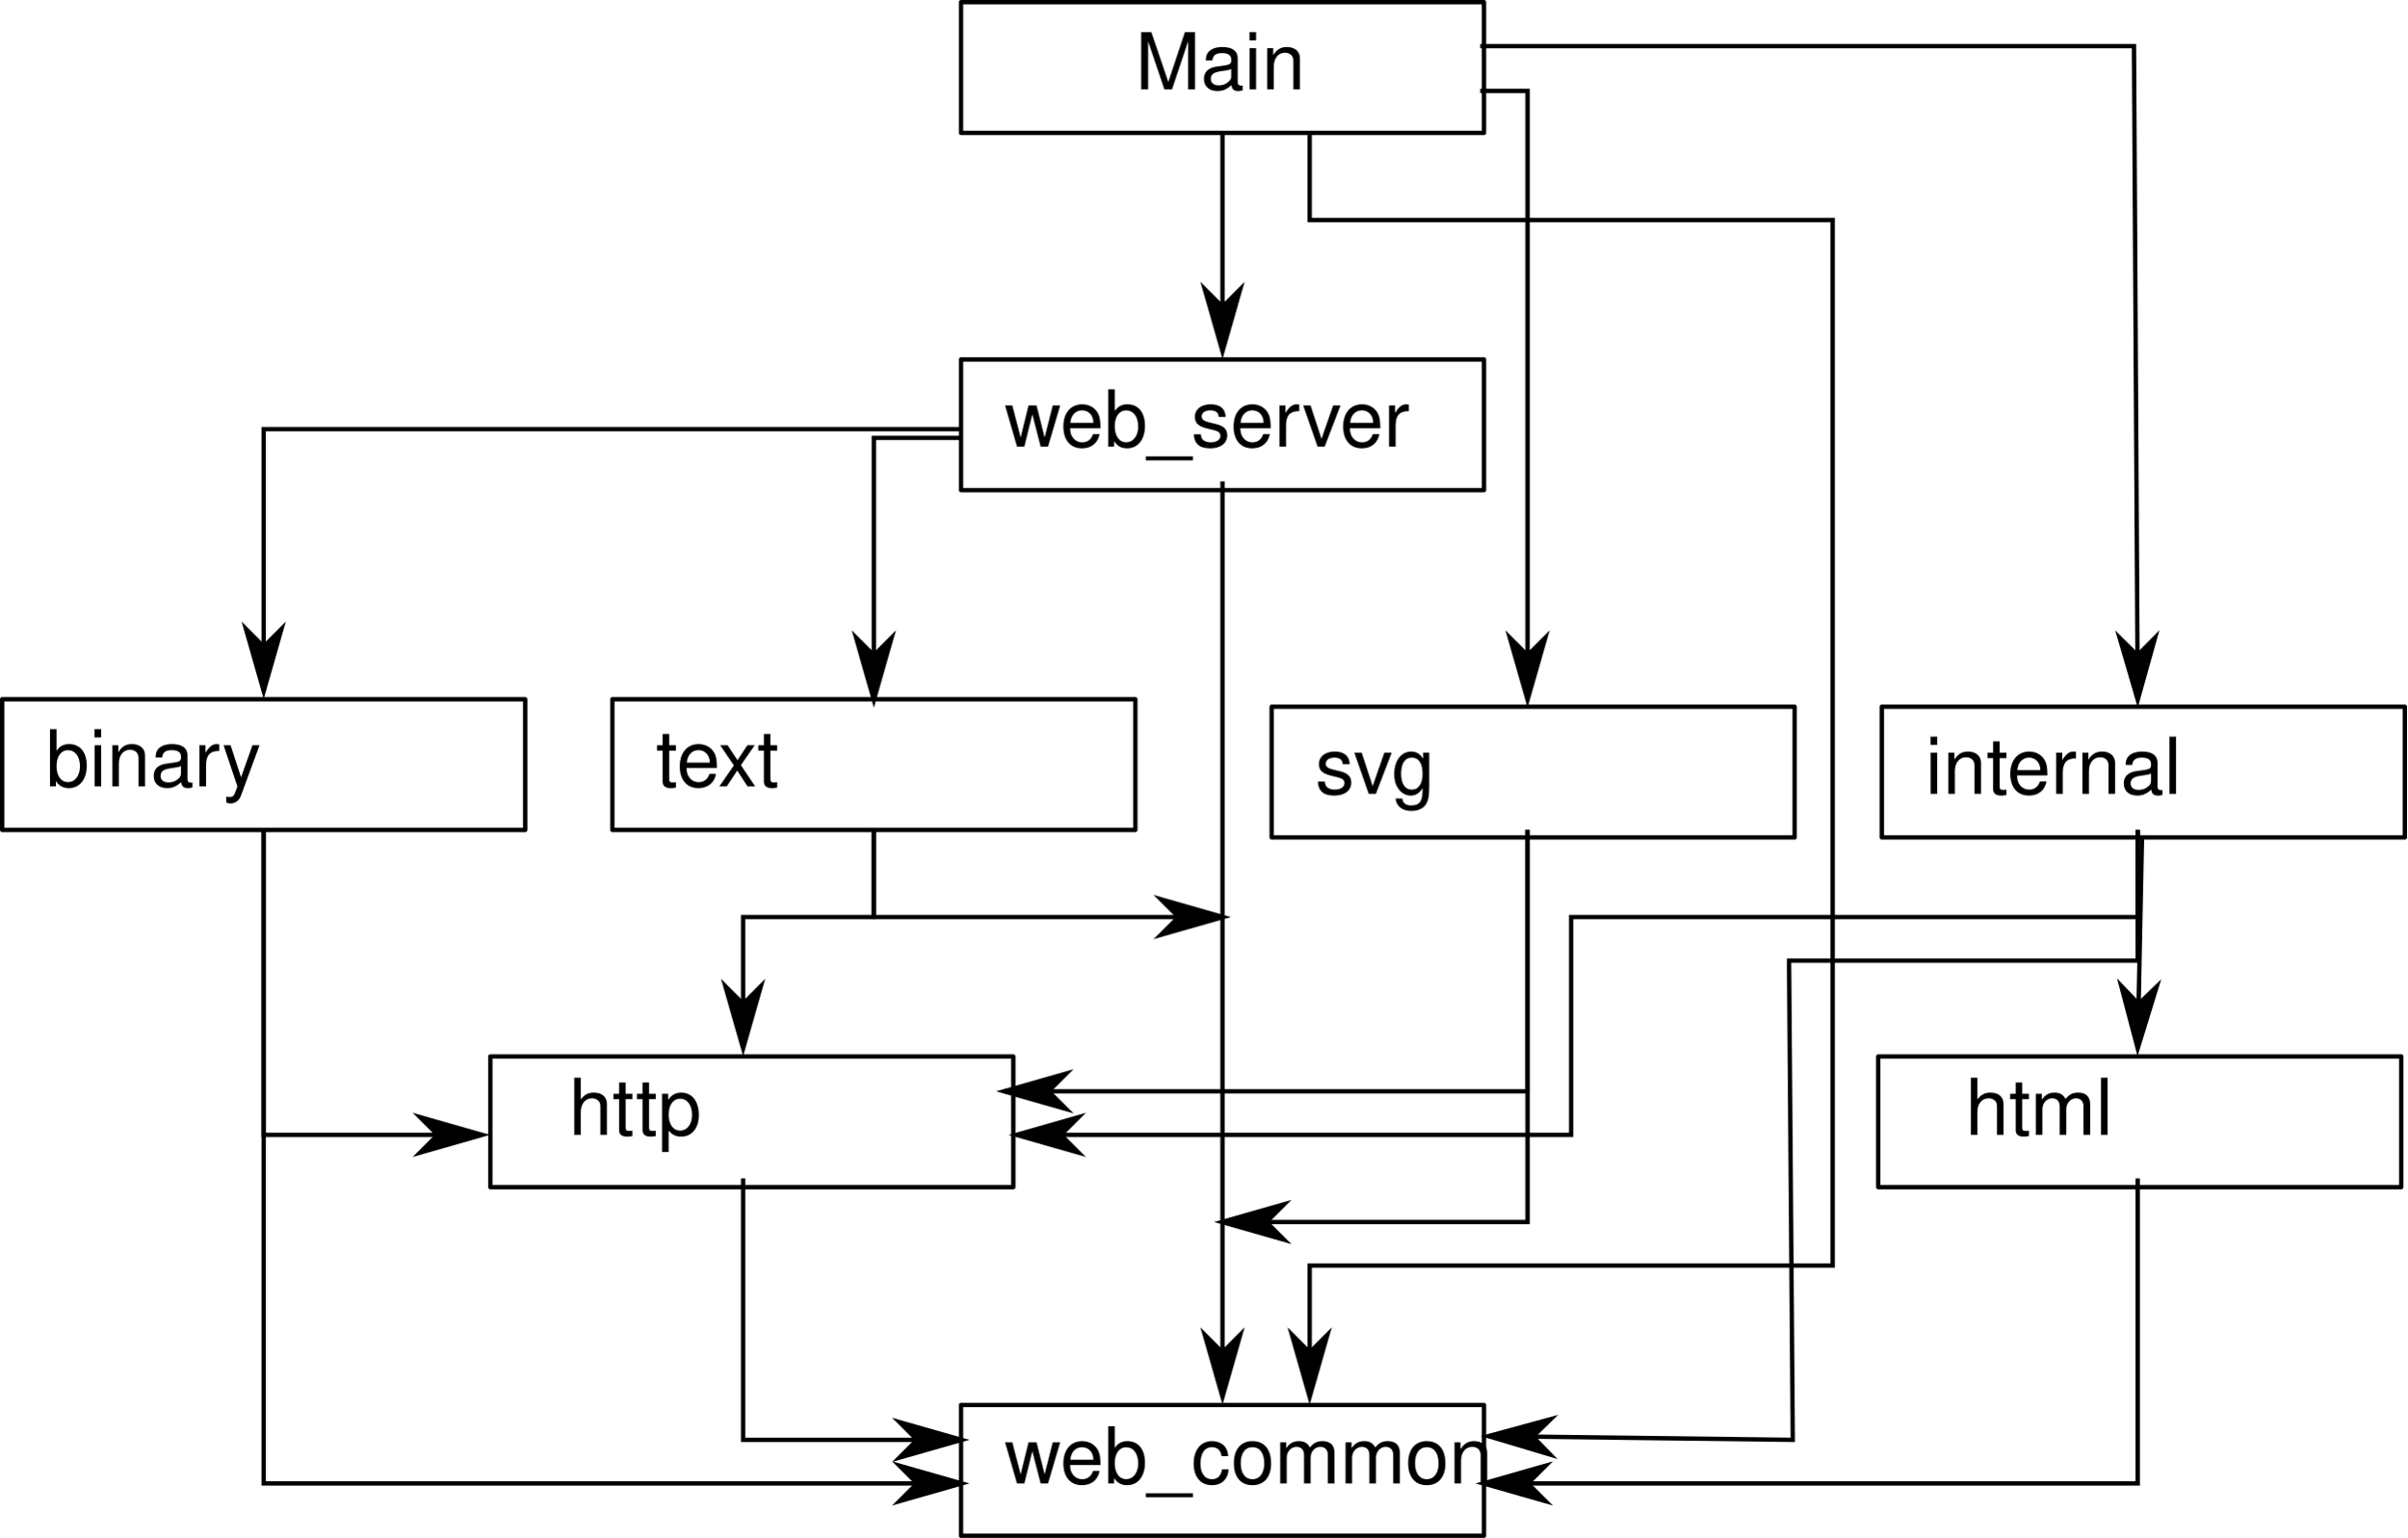
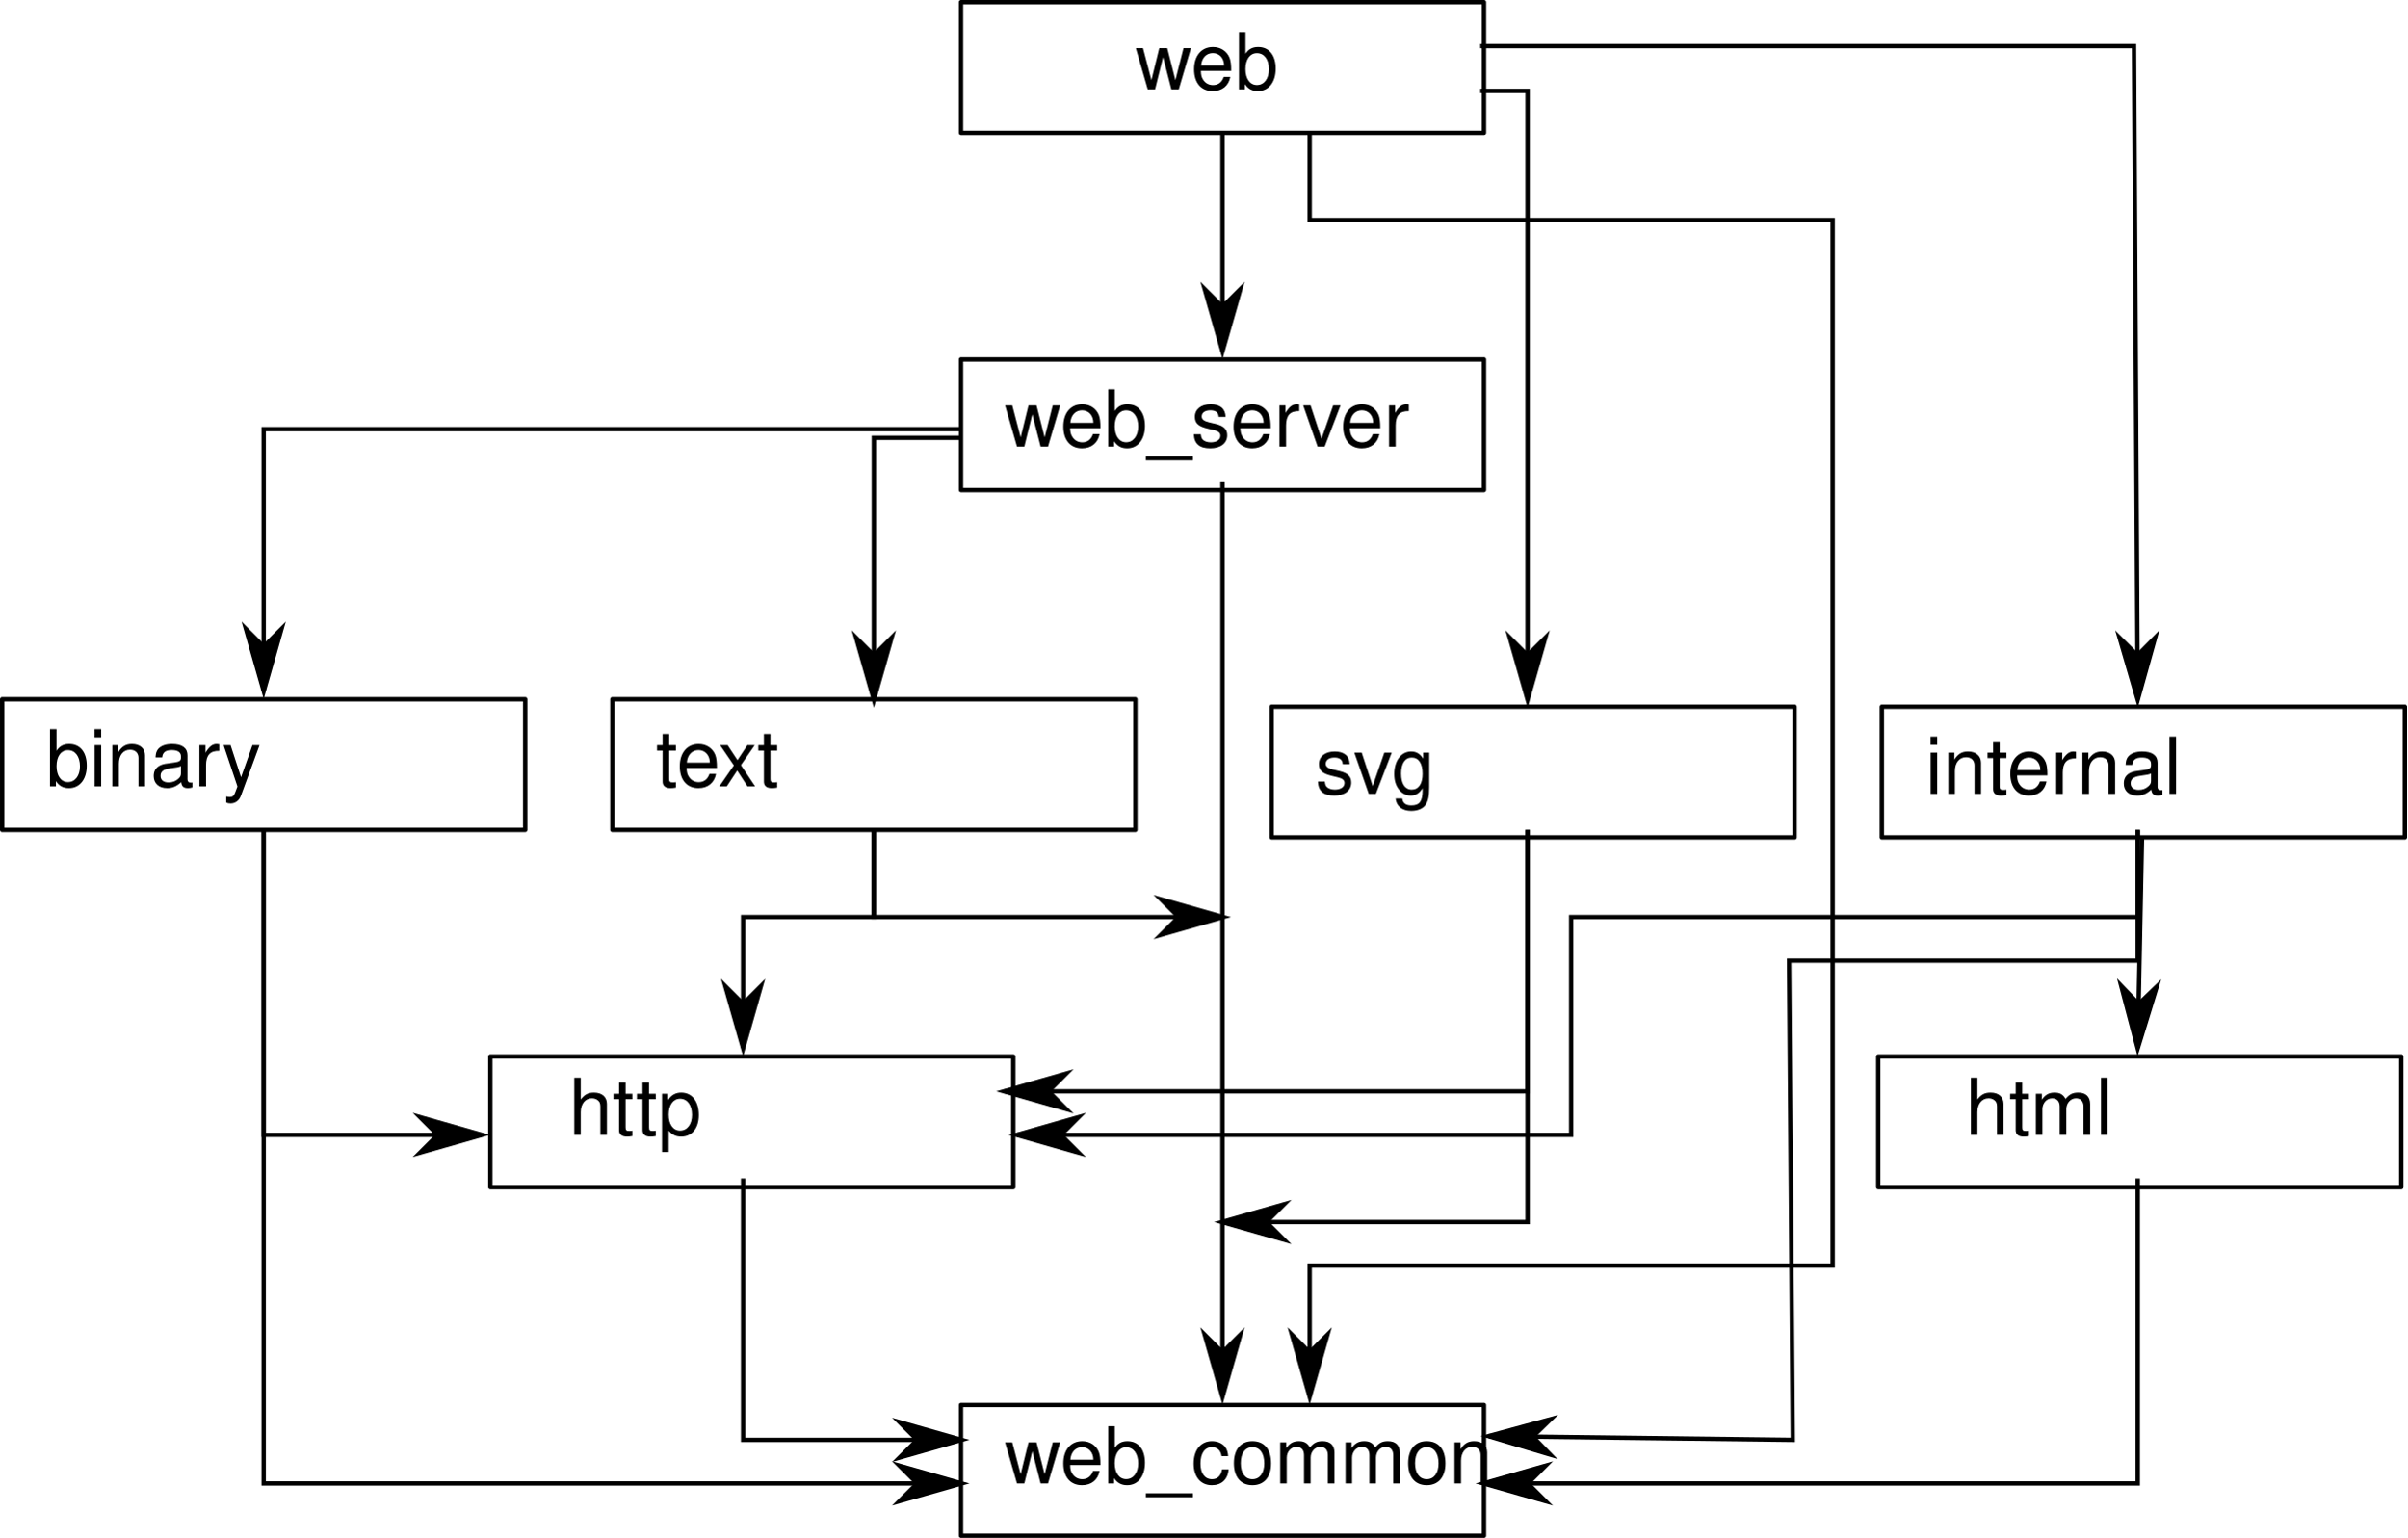
<svg xmlns="http://www.w3.org/2000/svg" width="155.867mm" height="99.624mm" viewBox="0 0 552.285 353" id="svg2" version="1.1">
  <defs id="defs4">
    <marker orient="auto" refY="0.0" refX="0.0" id="marker4498" style="overflow:visible;">
      <path id="path4245" d="M 0.0,0.0 L 5.0,-5.0 L -12.5,0.0 L 5.0,5.0 L 0.0,0.0 z " style="fill-rule:evenodd;stroke:#000000;stroke-width:1pt;stroke-opacity:1;fill:#000000;fill-opacity:1" transform="scale(0.8) rotate(180) translate(12.5,0)" />
    </marker>
    <marker style="overflow:visible" id="marker14424" refX="0" refY="0" orient="auto">
      <path transform="matrix(-0.8,0,0,-0.8,-10,0)" style="fill:#000000;fill-opacity:1;fill-rule:evenodd;stroke:#000000;stroke-width:1pt;stroke-opacity:1" d="M 0,0 5,-5 -12.5,0 5,5 0,0 Z" id="path14426" />
    </marker>
    <marker orient="auto" refY="0" refX="0" id="marker14094" style="overflow:visible">
      <path id="path14096" d="M 0,0 5,-5 -12.5,0 5,5 0,0 Z" style="fill:#000000;fill-opacity:1;fill-rule:evenodd;stroke:#000000;stroke-width:1pt;stroke-opacity:1" transform="matrix(-0.8,0,0,-0.8,-10,0)" />
    </marker>
    <marker style="overflow:visible" id="marker13932" refX="0" refY="0" orient="auto">
      <path transform="matrix(-0.8,0,0,-0.8,-10,0)" style="fill:#000000;fill-opacity:1;fill-rule:evenodd;stroke:#000000;stroke-width:1pt;stroke-opacity:1" d="M 0,0 5,-5 -12.5,0 5,5 0,0 Z" id="path13934" />
    </marker>
    <marker orient="auto" refY="0" refX="0" id="marker13806" style="overflow:visible">
      <path id="path13808" d="M 0,0 5,-5 -12.5,0 5,5 0,0 Z" style="fill:#000000;fill-opacity:1;fill-rule:evenodd;stroke:#000000;stroke-width:1pt;stroke-opacity:1" transform="matrix(-0.8,0,0,-0.8,-10,0)" />
    </marker>
    <marker style="overflow:visible" id="marker13686" refX="0" refY="0" orient="auto">
      <path transform="matrix(-0.8,0,0,-0.8,-10,0)" style="fill:#000000;fill-opacity:1;fill-rule:evenodd;stroke:#000000;stroke-width:1pt;stroke-opacity:1" d="M 0,0 5,-5 -12.5,0 5,5 0,0 Z" id="path13688" />
    </marker>
    <marker orient="auto" refY="0" refX="0" id="marker12858" style="overflow:visible">
      <path id="path12860" d="M 0,0 5,-5 -12.5,0 5,5 0,0 Z" style="fill:#000000;fill-opacity:1;fill-rule:evenodd;stroke:#000000;stroke-width:1pt;stroke-opacity:1" transform="matrix(-0.8,0,0,-0.8,-10,0)" />
    </marker>
    <marker style="overflow:visible" id="marker11416" refX="0" refY="0" orient="auto">
      <path transform="matrix(-0.8,0,0,-0.8,-10,0)" style="fill:#000000;fill-opacity:1;fill-rule:evenodd;stroke:#000000;stroke-width:1pt;stroke-opacity:1" d="M 0,0 5,-5 -12.5,0 5,5 0,0 Z" id="path11418" />
    </marker>
    <marker orient="auto" refY="0" refX="0" id="marker11128" style="overflow:visible">
      <path id="path11130" d="M 0,0 5,-5 -12.5,0 5,5 0,0 Z" style="fill:#000000;fill-opacity:1;fill-rule:evenodd;stroke:#000000;stroke-width:1pt;stroke-opacity:1" transform="matrix(-0.8,0,0,-0.8,-10,0)" />
    </marker>
    <marker style="overflow:visible" id="marker10966" refX="0" refY="0" orient="auto">
      <path transform="matrix(-0.8,0,0,-0.8,-10,0)" style="fill:#000000;fill-opacity:1;fill-rule:evenodd;stroke:#000000;stroke-width:1pt;stroke-opacity:1" d="M 0,0 5,-5 -12.5,0 5,5 0,0 Z" id="path10968" />
    </marker>
    <marker orient="auto" refY="0" refX="0" id="marker10692" style="overflow:visible">
      <path id="path10694" d="M 0,0 5,-5 -12.5,0 5,5 0,0 Z" style="fill:#000000;fill-opacity:1;fill-rule:evenodd;stroke:#000000;stroke-width:1pt;stroke-opacity:1" transform="matrix(-0.8,0,0,-0.8,-10,0)" />
    </marker>
    <marker style="overflow:visible" id="marker10530" refX="0" refY="0" orient="auto">
      <path transform="matrix(-0.8,0,0,-0.8,-10,0)" style="fill:#000000;fill-opacity:1;fill-rule:evenodd;stroke:#000000;stroke-width:1pt;stroke-opacity:1" d="M 0,0 5,-5 -12.5,0 5,5 0,0 Z" id="path10532" />
    </marker>
    <marker orient="auto" refY="0" refX="0" id="marker10410" style="overflow:visible">
      <path id="path10412" d="M 0,0 5,-5 -12.5,0 5,5 0,0 Z" style="fill:#000000;fill-opacity:1;fill-rule:evenodd;stroke:#000000;stroke-width:1pt;stroke-opacity:1" transform="matrix(-0.8,0,0,-0.8,-10,0)" />
    </marker>
    <marker style="overflow:visible" id="marker10296" refX="0" refY="0" orient="auto">
      <path transform="matrix(-0.8,0,0,-0.8,-10,0)" style="fill:#000000;fill-opacity:1;fill-rule:evenodd;stroke:#000000;stroke-width:1pt;stroke-opacity:1" d="M 0,0 5,-5 -12.5,0 5,5 0,0 Z" id="path10298" />
    </marker>
    <marker orient="auto" refY="0" refX="0" id="marker10164" style="overflow:visible">
      <path id="path10166" d="M 0,0 5,-5 -12.5,0 5,5 0,0 Z" style="fill:#000000;fill-opacity:1;fill-rule:evenodd;stroke:#000000;stroke-width:1pt;stroke-opacity:1" transform="matrix(-0.8,0,0,-0.8,-10,0)" />
    </marker>
    <marker style="overflow:visible" id="marker9482" refX="0" refY="0" orient="auto">
      <path transform="matrix(-0.8,0,0,-0.8,-10,0)" style="fill:#000000;fill-opacity:1;fill-rule:evenodd;stroke:#000000;stroke-width:1pt;stroke-opacity:1" d="M 0,0 5,-5 -12.5,0 5,5 0,0 Z" id="path9484" />
    </marker>
    <marker orient="auto" refY="0" refX="0" id="marker7545" style="overflow:visible">
      <path id="path7547" d="M 0,0 5,-5 -12.5,0 5,5 0,0 Z" style="fill:#000000;fill-opacity:1;fill-rule:evenodd;stroke:#000000;stroke-width:1pt;stroke-opacity:1" transform="matrix(-0.8,0,0,-0.8,-10,0)" />
    </marker>
    <marker orient="auto" refY="0" refX="0" id="Arrow1Lend" style="overflow:visible">
      <path id="path4219" d="M 0,0 5,-5 -12.5,0 5,5 0,0 Z" style="fill:#000000;fill-opacity:1;fill-rule:evenodd;stroke:#000000;stroke-width:1pt;stroke-opacity:1" transform="matrix(-0.8,0,0,-0.8,-10,0)" />
    </marker>
    <marker style="overflow:visible" id="marker4854" refX="0" refY="0" orient="auto">
      <path transform="matrix(-0.8,0,0,-0.8,-10,0)" style="fill:#000000;fill-opacity:1;fill-rule:evenodd;stroke:#000000;stroke-width:1pt;stroke-opacity:1" d="M 0,0 5,-5 -12.5,0 5,5 0,0 Z" id="path4856" />
    </marker>
  </defs>
  <g id="layer1" transform="translate(-19.5,-111.8622)">
    <g id="g4158" transform="translate(0,-58)">
      <text id="text4148" y="272.362" x="250" style="font-style:normal;font-variant:normal;font-weight:normal;font-stretch:normal;font-size:18px;line-height:125%;font-family:Helvetica;-inkscape-font-specification:Helvetica;text-align:start;letter-spacing:0px;word-spacing:0px;writing-mode:lr-tb;text-anchor:start;fill:#000000;fill-opacity:1;stroke:none;stroke-width:1px;stroke-linecap:butt;stroke-linejoin:miter;stroke-opacity:1" xml:space="preserve">
        <tspan y="272.362" x="250" id="tspan4150">web_server</tspan>
      </text>
      <rect y="252.362" x="240" height="30" width="120" id="rect4154" style="opacity:1;fill:none;fill-opacity:1;stroke:#000000;stroke-width:1;stroke-linecap:round;stroke-linejoin:round;stroke-miterlimit:4;stroke-dasharray:none;stroke-dashoffset:0;stroke-opacity:1" />
    </g>
-     <g id="g4165">
+     <g id="g4242">
      <text id="text4144" y="132.362" x="280" style="font-style:normal;font-variant:normal;font-weight:normal;font-stretch:normal;font-size:18px;line-height:125%;font-family:Helvetica;-inkscape-font-specification:Helvetica;text-align:start;letter-spacing:0px;word-spacing:0px;writing-mode:lr-tb;text-anchor:start;fill:#000000;fill-opacity:1;stroke:none;stroke-width:1px;stroke-linecap:butt;stroke-linejoin:miter;stroke-opacity:1" xml:space="preserve">
-         <tspan y="132.362" x="280" id="tspan4146">Main</tspan>
+         <tspan y="132.362" x="280" id="tspan4146">web</tspan>
      </text>
      <rect style="opacity:1;fill:none;fill-opacity:1;stroke:#000000;stroke-width:1;stroke-linecap:round;stroke-linejoin:round;stroke-miterlimit:4;stroke-dasharray:none;stroke-dashoffset:0;stroke-opacity:1" id="rect4156" width="120" height="30" x="240" y="112.362" />
    </g>
    <g id="g7380">
      <rect style="opacity:1;fill:none;fill-opacity:1;stroke:#000000;stroke-width:1;stroke-linecap:round;stroke-linejoin:round;stroke-miterlimit:4;stroke-dasharray:none;stroke-dashoffset:0;stroke-opacity:1" id="rect4170" width="120" height="30" x="20" y="272.362" />
      <text id="text4180" y="292.362" x="30" style="font-style:normal;font-variant:normal;font-weight:normal;font-stretch:normal;font-size:18px;line-height:125%;font-family:Helvetica;-inkscape-font-specification:Helvetica;text-align:start;letter-spacing:0px;word-spacing:0px;writing-mode:lr-tb;text-anchor:start;fill:#000000;fill-opacity:1;stroke:none;stroke-width:1px;stroke-linecap:butt;stroke-linejoin:miter;stroke-opacity:1" xml:space="preserve">
        <tspan y="292.362" x="30" id="tspan4182">binary</tspan>
      </text>
    </g>
    <g id="g7375">
      <rect y="272.362" x="160" height="30" width="120" id="rect4178" style="opacity:1;fill:none;fill-opacity:1;stroke:#000000;stroke-width:1;stroke-linecap:round;stroke-linejoin:round;stroke-miterlimit:4;stroke-dasharray:none;stroke-dashoffset:0;stroke-opacity:1" />
      <text id="text4184" y="292.362" x="170" style="font-style:normal;font-variant:normal;font-weight:normal;font-stretch:normal;font-size:18px;line-height:125%;font-family:Helvetica;-inkscape-font-specification:Helvetica;text-align:start;letter-spacing:0px;word-spacing:0px;writing-mode:lr-tb;text-anchor:start;fill:#000000;fill-opacity:1;stroke:none;stroke-width:1px;stroke-linecap:butt;stroke-linejoin:miter;stroke-opacity:1" xml:space="preserve">
        <tspan y="292.362" x="170" id="tspan4186">text</tspan>
      </text>
    </g>
    <g id="g7365" transform="translate(141.2854,1.71255)">
      <rect style="opacity:1;fill:none;fill-opacity:1;stroke:#000000;stroke-width:1;stroke-linecap:round;stroke-linejoin:round;stroke-miterlimit:4;stroke-dasharray:none;stroke-dashoffset:0;stroke-opacity:1" id="rect4172" width="120" height="30" x="310" y="272.362" />
      <text id="text4188" y="292.362" x="320" style="font-style:normal;font-variant:normal;font-weight:normal;font-stretch:normal;font-size:18px;line-height:125%;font-family:Helvetica;-inkscape-font-specification:Helvetica;text-align:start;letter-spacing:0px;word-spacing:0px;writing-mode:lr-tb;text-anchor:start;fill:#000000;fill-opacity:1;stroke:none;stroke-width:1px;stroke-linecap:butt;stroke-linejoin:miter;stroke-opacity:1" xml:space="preserve">
        <tspan y="292.362" x="320" id="tspan4190">internal</tspan>
      </text>
    </g>
    <g id="g7360" transform="translate(-138.7166,1.71255)">
      <rect y="272.362" x="450" height="30" width="120" id="rect4174" style="opacity:1;fill:none;fill-opacity:1;stroke:#000000;stroke-width:1;stroke-linecap:round;stroke-linejoin:round;stroke-miterlimit:4;stroke-dasharray:none;stroke-dashoffset:0;stroke-opacity:1" />
      <text id="text4192" y="292.362" x="460" style="font-style:normal;font-variant:normal;font-weight:normal;font-stretch:normal;font-size:18px;line-height:125%;font-family:Helvetica;-inkscape-font-specification:Helvetica;text-align:start;letter-spacing:0px;word-spacing:0px;writing-mode:lr-tb;text-anchor:start;fill:#000000;fill-opacity:1;stroke:none;stroke-width:1px;stroke-linecap:butt;stroke-linejoin:miter;stroke-opacity:1" xml:space="preserve">
        <tspan y="292.362" x="460" id="tspan4194">svg</tspan>
      </text>
    </g>
    <g id="g7385">
      <rect y="354.362" x="132" height="30" width="120" id="rect4163" style="opacity:1;fill:none;fill-opacity:1;stroke:#000000;stroke-width:1;stroke-linecap:round;stroke-linejoin:round;stroke-miterlimit:4;stroke-dasharray:none;stroke-dashoffset:0;stroke-opacity:1" />
      <text id="text4198" y="372.362" x="150" style="font-style:normal;font-variant:normal;font-weight:normal;font-stretch:normal;font-size:18px;line-height:125%;font-family:Helvetica;-inkscape-font-specification:Helvetica;text-align:start;letter-spacing:0px;word-spacing:0px;writing-mode:lr-tb;text-anchor:start;fill:#000000;fill-opacity:1;stroke:none;stroke-width:1px;stroke-linecap:butt;stroke-linejoin:miter;stroke-opacity:1" xml:space="preserve">
        <tspan y="372.362" x="150" id="tspan4200">http</tspan>
      </text>
    </g>
    <g id="g7370" transform="translate(110.4595,0)">
      <rect style="opacity:1;fill:none;fill-opacity:1;stroke:#000000;stroke-width:1;stroke-linecap:round;stroke-linejoin:round;stroke-miterlimit:4;stroke-dasharray:none;stroke-dashoffset:0;stroke-opacity:1" id="rect4196" width="120" height="30" x="340" y="354.362" />
      <text id="text4202" y="372.362" x="360" style="font-style:normal;font-variant:normal;font-weight:normal;font-stretch:normal;font-size:18px;line-height:125%;font-family:Helvetica;-inkscape-font-specification:Helvetica;text-align:start;letter-spacing:0px;word-spacing:0px;writing-mode:lr-tb;text-anchor:start;fill:#000000;fill-opacity:1;stroke:none;stroke-width:1px;stroke-linecap:butt;stroke-linejoin:miter;stroke-opacity:1" xml:space="preserve">
        <tspan y="372.362" x="360" id="tspan4204">html</tspan>
      </text>
    </g>
    <g id="g7390">
      <rect style="opacity:1;fill:none;fill-opacity:1;stroke:#000000;stroke-width:1;stroke-linecap:round;stroke-linejoin:round;stroke-miterlimit:4;stroke-dasharray:none;stroke-dashoffset:0;stroke-opacity:1" id="rect4176" width="120" height="30" x="240" y="434.362" />
      <text id="text4206" y="452.362" x="250" style="font-style:normal;font-variant:normal;font-weight:normal;font-stretch:normal;font-size:18px;line-height:125%;font-family:Helvetica;-inkscape-font-specification:Helvetica;text-align:start;letter-spacing:0px;word-spacing:0px;writing-mode:lr-tb;text-anchor:start;fill:#000000;fill-opacity:1;stroke:none;stroke-width:1px;stroke-linecap:butt;stroke-linejoin:miter;stroke-opacity:1" xml:space="preserve">
        <tspan y="452.362" x="250" id="tspan4208">web_common</tspan>
      </text>
    </g>
    <flowRoot xml:space="preserve" id="flowRoot4694" style="font-style:normal;font-variant:normal;font-weight:normal;font-stretch:normal;font-size:18px;line-height:125%;font-family:Helvetica;-inkscape-font-specification:Helvetica;text-align:start;letter-spacing:0px;word-spacing:0px;writing-mode:lr-tb;text-anchor:start;fill:#000000;fill-opacity:1;stroke:none;stroke-width:1px;stroke-linecap:butt;stroke-linejoin:miter;stroke-opacity:1">
      <flowRegion id="flowRegion4696">
        <rect id="rect4698" width="0" height="60" x="80" y="212.362" />
      </flowRegion>
      <flowPara id="flowPara4700" />
    </flowRoot>
    <path style="fill:none;fill-rule:evenodd;stroke:#000000;stroke-width:1px;stroke-linecap:butt;stroke-linejoin:miter;stroke-opacity:1;marker-end:url(#Arrow1Lend)" d="m 300,142.362 0,50" id="path5468" />
    <path style="fill:none;fill-rule:evenodd;stroke:#000000;stroke-width:1px;stroke-linecap:butt;stroke-linejoin:miter;stroke-opacity:1" d="m 511.285,289.075 0,0" id="path6414" />
    <path style="fill:none;fill-rule:evenodd;stroke:#000000;stroke-width:1px;stroke-linecap:butt;stroke-linejoin:miter;stroke-opacity:1;marker-end:url(#marker7545)" d="M 510.981,304.075 510,352.362" id="path7537" />
    <path style="fill:none;fill-rule:evenodd;stroke:#000000;stroke-width:1px;stroke-linecap:butt;stroke-linejoin:miter;stroke-opacity:1;marker-end:url(#marker9482)" d="m 240,212.362 -20,0 0,60" id="path10142" />
    <path style="fill:none;fill-rule:evenodd;stroke:#000000;stroke-width:1px;stroke-linecap:butt;stroke-linejoin:miter;stroke-opacity:1;marker-end:url(#marker10164)" d="m 240,210.362 -160,0 0,60" id="path10156" />
    <path style="fill:none;fill-rule:evenodd;stroke:#000000;stroke-width:1px;stroke-linecap:butt;stroke-linejoin:miter;stroke-opacity:1;marker-end:url(#marker10296)" d="m 80,302.362 0,70 50,0" id="path10288" />
    <path style="fill:none;fill-rule:evenodd;stroke:#000000;stroke-width:1px;stroke-linecap:butt;stroke-linejoin:miter;stroke-opacity:1;marker-end:url(#marker10410)" d="m 359.144,132.729 10.856,0 0,139.634" id="path10402" />
    <path style="fill:none;fill-rule:evenodd;stroke:#000000;stroke-width:1px;stroke-linecap:butt;stroke-linejoin:miter;stroke-opacity:1;marker-end:url(#marker10530)" d="m 359.144,122.453 150,0 L 510,272.362" id="path10522" />
    <path style="fill:none;fill-rule:evenodd;stroke:#000000;stroke-width:1px;stroke-linecap:butt;stroke-linejoin:miter;stroke-opacity:1;marker-end:url(#marker10692)" d="m 510,382.362 0,70 -150,0" id="path10684" />
    <path style="fill:none;fill-rule:evenodd;stroke:#000000;stroke-width:1px;stroke-linecap:butt;stroke-linejoin:miter;stroke-opacity:1;marker-end:url(#marker10966)" d="m 80,302.362 0,150 160,0" id="path10958" />
    <path style="fill:none;fill-rule:evenodd;stroke:#000000;stroke-width:1px;stroke-linecap:butt;stroke-linejoin:miter;stroke-opacity:1;marker-end:url(#marker11128)" d="m 190,382.362 0,60 50,0" id="path11120" />
    <path style="fill:none;fill-rule:evenodd;stroke:#000000;stroke-width:1px;stroke-linecap:butt;stroke-linejoin:miter;stroke-opacity:1;marker-end:url(#marker11416)" d="m 510,302.362 0,30 -80,0 0.856,110 -69.725,-0.856" id="path11408" />
    <path style="fill:none;fill-rule:evenodd;stroke:#000000;stroke-width:1px;stroke-linecap:butt;stroke-linejoin:miter;stroke-opacity:1;marker-end:url(#marker12858)" d="m 220,302.362 0,20 -30,0 0,30" id="path12998" />
    <path style="fill:none;fill-rule:evenodd;stroke:#000000;stroke-width:1px;stroke-linecap:butt;stroke-linejoin:miter;stroke-opacity:1;marker-end:url(#marker13686)" d="m 300,222.362 0,210" id="path13678" />
    <path style="fill:none;fill-rule:evenodd;stroke:#000000;stroke-width:1px;stroke-linecap:butt;stroke-linejoin:miter;stroke-opacity:1;marker-end:url(#marker13806)" d="m 370,302.362 0,90 -70,0" id="path13798" />
    <path style="fill:none;fill-rule:evenodd;stroke:#000000;stroke-width:1px;stroke-linecap:butt;stroke-linejoin:miter;stroke-opacity:1;marker-end:url(#marker13932)" d="m 220,302.362 0,20 80,0" id="path13924" />
    <path style="fill:none;fill-rule:evenodd;stroke:#000000;stroke-width:1px;stroke-linecap:butt;stroke-linejoin:miter;stroke-opacity:1;marker-end:url(#marker14094)" d="m 370,302.362 0,60 -120,0" id="path14086" />
    <path style="fill:none;fill-rule:evenodd;stroke:#000000;stroke-width:1px;stroke-linecap:butt;stroke-linejoin:miter;stroke-opacity:1;marker-end:url(#marker14424)" d="m 510,302.362 0,20 -130,0 0,50 -127.156,0" id="path14416" />
    <path style="fill:none;fill-rule:evenodd;stroke:#000000;stroke-width:1px;stroke-linecap:butt;stroke-linejoin:miter;stroke-opacity:1;marker-end:url(#marker4498)" d="m 320,142.362 0,20 120,0 0,240 -120,0 0,30" id="path4236" />
  </g>
</svg>
